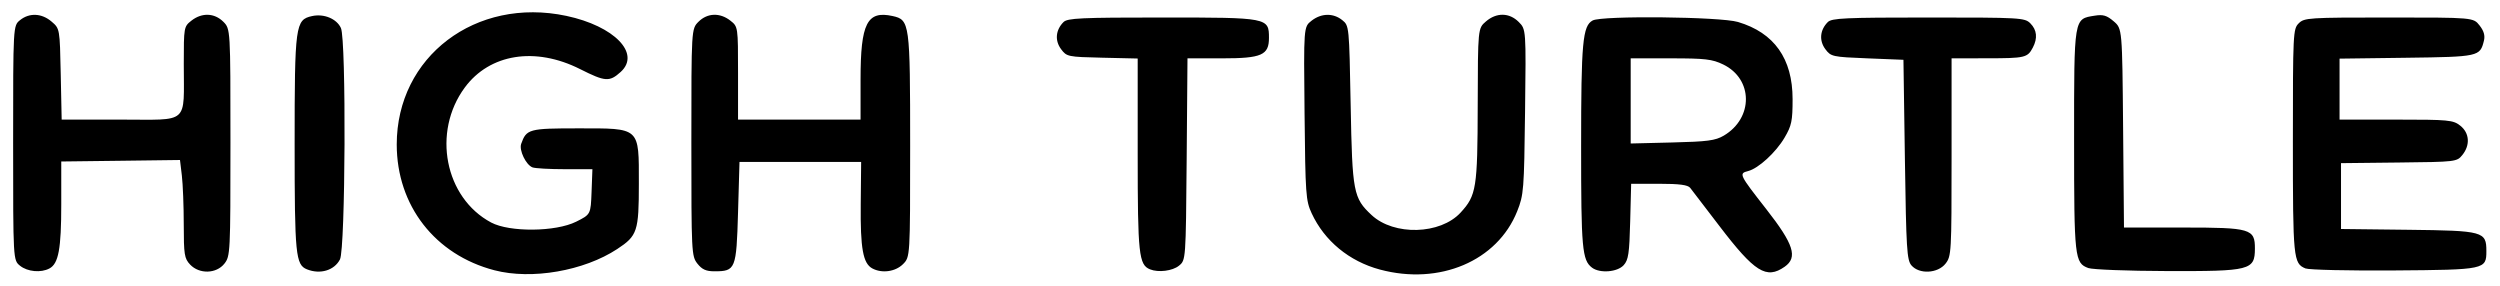
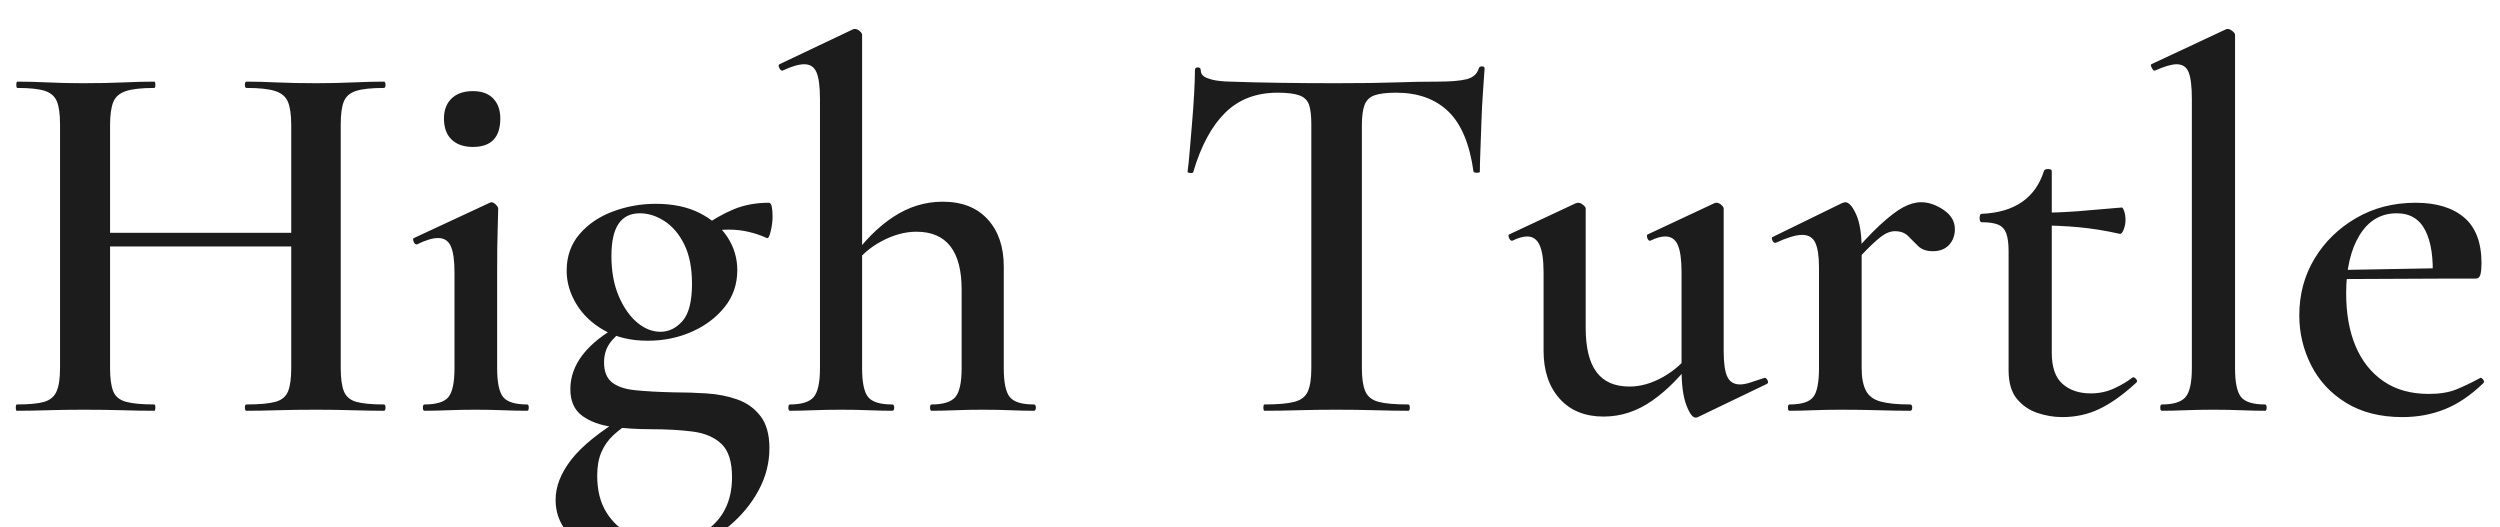
- <svg xmlns="http://www.w3.org/2000/svg" viewBox="0 0 857 98">
-   <path fill="currentColor" fill-rule="evenodd" d="M169.50,92.65C149.12,87.34 136.00,70.45 136.00,49.52C136.00,19.40 163.09,-1.14 194.14,5.44C210.63,8.94 219.75,18.37 212.75,24.68C208.91,28.14 207.48,28.03 198.86,23.69C183.48,15.94 167.88,18.43 159.33,30.00C148.06,45.26 152.46,67.81 168.37,76.28C174.69,79.65 190.50,79.50 197.50,76.00C202.50,73.50 202.50,73.50 202.79,65.75L203.08,58.00L193.62,58.00C188.42,58.00 183.44,57.72 182.54,57.38C180.30,56.52 177.88,51.50 178.66,49.31C180.47,44.23 181.31,44.00 198.20,44.00C219.60,44.00 219.00,43.46 219.00,62.91C219.00,79.31 218.50,80.82 211.58,85.37C200.18,92.87 182.26,95.97 169.50,92.65ZM473.02,92.40C462.50,89.57 454.01,82.57 449.64,73.12C447.63,68.79 447.48,66.67 447.20,38.87C446.89,9.23 446.89,9.23 449.58,7.12C452.92,4.49 457.05,4.41 460.14,6.91C462.49,8.81 462.50,8.91 463.01,36.16C463.56,65.92 463.93,67.89 470.18,73.72C477.86,80.88 493.74,80.44 500.70,72.87C506.10,66.99 506.50,64.54 506.56,36.11C506.62,9.72 506.62,9.72 509.37,7.36C513.00,4.23 517.39,4.30 520.61,7.52C523.14,10.05 523.14,10.05 522.79,38.27C522.46,65.17 522.34,66.78 520.09,72.42C513.29,89.47 493.47,97.89 473.02,92.40ZM6.86,91.09C4.50,89.18 4.50,89.18 4.50,49.00C4.50,8.82 4.50,8.82 6.86,6.91C10.07,4.31 14.32,4.51 17.69,7.41C20.50,9.82 20.50,9.82 20.82,25.41L21.14,41.00L41.45,41.00C65.16,41.00 63.00,42.91 63.00,21.95C63.00,9.31 63.03,9.12 65.63,7.07C69.20,4.27 73.51,4.42 76.55,7.45C79.00,9.91 79.00,9.91 79.00,48.82C79.00,86.67 78.94,87.80 76.93,90.37C74.16,93.88 68.33,94.04 65.17,90.69C63.20,88.59 63.00,87.29 62.99,76.94C62.99,70.65 62.69,63.10 62.34,60.18L61.70,54.85L41.35,55.11L21.00,55.36L21.00,70.03C21.00,85.29 20.07,90.36 16.96,92.02C14.04,93.59 9.42,93.16 6.86,91.09ZM105.23,92.33C101.34,90.77 101.00,87.34 101.00,49.52C101.00,8.57 101.25,6.76 106.97,5.51C111.04,4.61 115.42,6.43 116.87,9.61C118.72,13.68 118.42,85.28 116.54,88.93C114.59,92.70 109.76,94.15 105.23,92.33ZM239.07,90.37C237.06,87.80 237.00,86.67 237.00,48.82C237.00,9.91 237.00,9.91 239.45,7.45C242.49,4.42 246.80,4.27 250.37,7.07C253.00,9.15 253.00,9.15 253.00,25.07L253.00,41.00L274.00,41.00L295.00,41.00L295.00,27.15C295.00,8.00 297.24,3.58 305.95,5.49C311.87,6.79 312.00,7.78 312.00,50.00C312.00,88.09 312.00,88.09 309.55,90.55C306.95,93.14 302.34,93.79 299.04,92.02C295.84,90.31 294.91,85.20 295.06,70.00L295.20,55.50L274.35,55.50L253.50,55.50L253.00,72.83C252.44,92.32 252.16,93.00 244.88,93.00C242.04,93.00 240.65,92.37 239.07,90.37ZM394.23,92.33C390.39,90.79 390.00,87.14 390.00,53.08L390.00,20.06L377.86,19.78C366.01,19.51 365.66,19.43 363.73,16.84C361.54,13.90 361.87,10.27 364.57,7.57C365.93,6.21 370.44,6.00 398.57,6.00C434.72,6.00 435.00,6.05 435.00,13.00C435.00,18.89 432.47,20.00 419.04,20.00L407.07,20.00L406.79,54.59C406.50,89.18 406.50,89.18 404.14,91.09C401.93,92.88 397.10,93.49 394.23,92.33ZM545.74,91.75C542.36,89.18 542.00,85.20 542.01,50.18C542.01,14.43 542.52,8.86 545.98,7.01C549.18,5.30 589.69,5.72 595.77,7.53C608.21,11.22 614.50,20.10 614.50,33.98C614.50,41.47 614.17,43.06 611.75,47.18C608.75,52.28 602.80,57.73 599.25,58.64C596.01,59.47 596.15,59.77 605.47,71.68C614.91,83.73 616.35,88.24 611.78,91.44C605.51,95.83 601.49,93.31 589.36,77.41C584.49,71.02 580.00,65.16 579.39,64.39C578.58,63.38 575.70,63.00 568.72,63.00L559.16,63.00L558.83,75.90C558.55,86.89 558.22,89.11 556.60,90.90C554.42,93.30 548.40,93.77 545.74,91.75ZM655.24,90.97C653.68,89.15 653.45,85.34 653.00,54.72L652.50,20.50L640.10,20.00C628.10,19.52 627.65,19.41 625.72,16.84C623.54,13.90 623.87,10.27 626.57,7.57C627.94,6.21 632.48,6.00 661.07,6.00C692.67,6.00 694.08,6.08 696.00,8.00C698.26,10.26 698.55,13.09 696.85,16.32C695.03,19.77 694.20,19.97 681.25,19.98L669.00,20.00L669.00,53.87C669.00,86.61 668.93,87.82 666.93,90.37C664.26,93.76 657.91,94.09 655.24,90.97ZM715.89,91.89C711.19,90.16 711.00,88.47 711.00,48.06C711.00,5.72 710.87,6.52 718.08,5.37C720.95,4.91 722.22,5.28 724.58,7.31C727.50,9.82 727.50,9.82 727.80,43.91L728.10,78.00L748.55,78.00C771.54,78.00 773.02,78.44 772.98,85.25C772.95,92.62 771.40,93.01 742.82,92.92C729.44,92.88 717.33,92.41 715.89,91.89ZM790.32,92.02C786.16,90.30 786.00,88.69 786.00,48.57C786.00,11.33 786.07,9.93 788.00,8.00C789.91,6.09 791.33,6.00 818.93,6.00C847.85,6.00 847.85,6.00 849.98,8.71C851.47,10.60 851.93,12.18 851.49,13.96C850.16,19.38 849.74,19.48 824.97,19.80L802.00,20.10L802.00,30.55L802.00,41.00L821.37,41.00C839.44,41.00 840.91,41.14 843.37,43.07C846.55,45.58 846.85,49.73 844.09,53.14C842.21,55.46 841.86,55.50 822.34,55.71L802.50,55.93L802.50,67.21L802.50,78.50L825.61,78.77C851.32,79.07 852.33,79.34 852.33,86.06C852.33,92.39 851.93,92.48 820.72,92.71C805.20,92.82 791.52,92.51 790.32,92.02ZM590.90,46.50C601.11,40.48 601.01,27.09 590.71,22.10C586.95,20.28 584.55,20.00 572.68,20.00L559.00,20.00L559.00,34.59L559.00,49.19L573.25,48.84C585.30,48.55 588.02,48.19 590.90,46.50Z" />
+ <svg xmlns="http://www.w3.org/2000/svg" viewBox="0 0 493.7 104" width="493.7" height="104">
+   <path fill="#1c1c1c" d="M57.512 24.752Q57.512 21.736 56.888 20.176Q56.264 18.616 54.392 17.992Q52.52 17.368 48.672 17.368Q48.36 17.368 48.36 16.744Q48.36 16.12 48.672 16.12Q51.272 16.12 54.652 16.276Q58.032 16.432 62.504 16.432Q66.144 16.432 69.68 16.276Q73.216 16.12 75.816 16.12Q76.128 16.12 76.128 16.744Q76.128 17.368 75.816 17.368Q72.176 17.368 70.356 17.94Q68.536 18.512 67.912 20.02Q67.288 21.528 67.288 24.544V72.696Q67.288 75.712 67.912 77.272Q68.536 78.832 70.356 79.352Q72.176 79.872 75.816 79.872Q76.128 79.872 76.128 80.496Q76.128 81.12 75.816 81.12Q73.216 81.12 69.68 81.016Q66.144 80.912 62.504 80.912Q58.032 80.912 54.652 81.016Q51.272 81.12 48.672 81.12Q48.36 81.12 48.36 80.496Q48.36 79.872 48.672 79.872Q52.52 79.872 54.392 79.352Q56.264 78.832 56.888 77.272Q57.512 75.712 57.512 72.696ZM16.432 48.672V45.968H61.984V48.672ZM11.856 72.696V24.544Q11.856 21.528 11.232 20.02Q10.608 18.512 8.84 17.94Q7.072 17.368 3.432 17.368Q3.224 17.368 3.224 16.744Q3.224 16.12 3.432 16.12Q6.136 16.12 9.464 16.276Q12.792 16.432 16.432 16.432Q20.904 16.432 24.336 16.276Q27.768 16.12 30.472 16.12Q30.68 16.12 30.68 16.744Q30.68 17.368 30.472 17.368Q26.728 17.368 24.856 17.992Q22.984 18.616 22.36 20.176Q21.736 21.736 21.736 24.752V72.696Q21.736 75.712 22.36 77.272Q22.984 78.832 24.908 79.352Q26.832 79.872 30.472 79.872Q30.68 79.872 30.68 80.496Q30.68 81.12 30.472 81.12Q27.664 81.12 24.284 81.016Q20.904 80.912 16.432 80.912Q12.792 80.912 9.36 81.016Q5.928 81.12 3.328 81.12Q3.12 81.12 3.12 80.496Q3.12 79.872 3.328 79.872Q6.968 79.872 8.736 79.352Q10.504 78.832 11.18 77.272Q11.856 75.712 11.856 72.696Z M83.824 81.12Q83.512 81.12 83.512 80.496Q83.512 79.872 83.824 79.872Q87.36 79.872 88.556 78.416Q89.752 76.96 89.752 72.696V53.768Q89.752 50.232 89.024 48.62Q88.296 47.008 86.528 47.008Q85.696 47.008 84.656 47.32Q83.616 47.632 82.368 48.256Q81.952 48.36 81.692 47.736Q81.432 47.112 81.744 47.008L96.72 40.04Q96.928 39.936 97.032 39.936Q97.448 39.936 97.916 40.404Q98.384 40.872 98.384 41.184Q98.384 42.328 98.28 45.344Q98.176 48.36 98.176 53.664V72.696Q98.176 76.96 99.372 78.416Q100.568 79.872 104.104 79.872Q104.416 79.872 104.416 80.496Q104.416 81.12 104.104 81.12Q102.024 81.12 99.424 81.016Q96.824 80.912 93.912 80.912Q91.104 80.912 88.452 81.016Q85.8 81.12 83.824 81.12ZM93.392 29.016Q90.688 29.016 89.18 27.56Q87.672 26.104 87.672 23.4Q87.672 20.904 89.18 19.448Q90.688 17.992 93.392 17.992Q95.992 17.992 97.396 19.448Q98.8 20.904 98.8 23.4Q98.8 29.016 93.392 29.016Z M125.736 110.344Q118.56 110.344 114.14 107.068Q109.72 103.792 109.72 98.696Q109.72 94.744 112.84 90.74Q115.96 86.736 123.344 82.264L124.384 83.512Q122.616 84.552 121.108 85.956Q119.6 87.36 118.768 89.284Q117.936 91.208 117.936 93.912Q117.936 98.28 119.756 101.192Q121.576 104.104 124.592 105.612Q127.608 107.12 131.352 107.12Q137.176 107.12 140.868 103.636Q144.56 100.152 144.56 94.224Q144.56 89.648 142.48 87.672Q140.4 85.696 136.812 85.228Q133.224 84.76 128.44 84.76Q124.592 84.76 120.952 84.292Q117.312 83.824 114.972 82.108Q112.632 80.392 112.632 76.856Q112.632 73.216 115.076 70.044Q117.52 66.872 122.616 64.064L123.656 64.792Q121.368 66.352 120.328 67.912Q119.288 69.472 119.288 71.552Q119.288 74.256 120.848 75.504Q122.408 76.752 125.476 77.064Q128.544 77.376 133.016 77.48Q136.24 77.48 139.516 77.688Q142.792 77.896 145.6 78.884Q148.408 79.872 150.176 82.16Q151.944 84.448 151.944 88.504Q151.944 92.872 149.812 96.824Q147.68 100.776 144.04 103.844Q140.4 106.912 135.668 108.628Q130.936 110.344 125.736 110.344ZM127.92 67.288Q122.928 67.288 119.34 65.26Q115.752 63.232 113.828 60.06Q111.904 56.888 111.904 53.456Q111.904 49.192 114.452 46.228Q117 43.264 121.056 41.756Q125.112 40.248 129.48 40.248Q134.576 40.248 138.164 42.068Q141.752 43.888 143.676 46.852Q145.6 49.816 145.6 53.352Q145.6 57.512 143.104 60.632Q140.608 63.752 136.604 65.52Q132.6 67.288 127.92 67.288ZM130.416 65.52Q132.912 65.52 134.784 63.388Q136.656 61.256 136.656 56.056Q136.656 51.376 135.148 48.308Q133.64 45.24 131.248 43.68Q128.856 42.12 126.36 42.12Q123.552 42.12 122.148 44.2Q120.744 46.28 120.744 50.544Q120.744 55.12 122.2 58.5Q123.656 61.88 125.84 63.7Q128.024 65.52 130.416 65.52ZM138.32 48.36 138.424 45.032Q141.752 42.64 144.872 41.34Q147.992 40.04 151.84 40.04Q152.256 40.04 152.412 40.82Q152.568 41.6 152.568 42.744Q152.568 44.096 152.204 45.656Q151.84 47.216 151.424 47.008Q149.864 46.28 147.94 45.812Q146.016 45.344 143.936 45.344Q142.688 45.344 141.492 45.5Q140.296 45.656 139.048 46.072Z M156.0 81.12Q155.688 81.12 155.688 80.496Q155.688 79.872 156.0 79.872Q159.432 79.872 160.68 78.416Q161.928 76.96 161.928 72.696V19.552Q161.928 15.912 161.252 14.3Q160.576 12.688 158.808 12.688Q157.248 12.688 154.544 13.936Q154.232 14.04 153.92 13.468Q153.608 12.896 153.92 12.688L168.376 5.824Q168.584 5.72 168.636 5.72Q168.688 5.72 168.792 5.72Q169.312 5.72 169.78 6.136Q170.248 6.552 170.248 6.864V72.696Q170.248 76.96 171.444 78.416Q172.64 79.872 176.176 79.872Q176.592 79.872 176.592 80.496Q176.592 81.12 176.176 81.12Q174.2 81.12 171.652 81.016Q169.104 80.912 166.088 80.912Q163.176 80.912 160.576 81.016Q157.976 81.12 156.0 81.12ZM183.976 81.12Q183.664 81.12 183.664 80.496Q183.664 79.872 183.976 79.872Q187.408 79.872 188.656 78.416Q189.904 76.96 189.904 72.696V57.2Q189.904 45.76 180.96 45.76Q177.632 45.76 174.096 47.632Q170.56 49.504 168.376 52.728L167.856 51.48Q171.808 45.864 176.384 42.848Q180.96 39.832 186.16 39.832Q191.88 39.832 195.052 43.316Q198.224 46.8 198.224 52.624V72.696Q198.224 76.96 199.42 78.416Q200.616 79.872 204.152 79.872Q204.568 79.872 204.568 80.496Q204.568 81.12 204.152 81.12Q202.176 81.12 199.628 81.016Q197.08 80.912 194.064 80.912Q191.152 80.912 188.552 81.016Q185.952 81.12 183.976 81.12Z  M252.304 18.304Q245.96 18.304 241.956 22.256Q237.952 26.208 235.664 33.904Q235.664 34.216 235.092 34.164Q234.52 34.112 234.52 33.904Q234.728 32.448 234.936 29.9Q235.144 27.352 235.404 24.336Q235.664 21.32 235.82 18.46Q235.976 15.6 235.976 13.832Q235.976 13.312 236.548 13.312Q237.12 13.312 237.12 13.832Q237.12 14.872 238.212 15.34Q239.304 15.808 240.656 15.964Q242.008 16.12 242.944 16.12Q251.888 16.432 263.848 16.432Q271.232 16.432 275.548 16.276Q279.864 16.12 283.92 16.12Q287.664 16.12 289.588 15.652Q291.512 15.184 292.032 13.52Q292.136 13.104 292.656 13.104Q293.176 13.104 293.176 13.52Q293.072 15.184 292.864 18.044Q292.656 20.904 292.552 24.076Q292.448 27.248 292.344 29.9Q292.24 32.552 292.24 33.904Q292.24 34.112 291.668 34.112Q291.096 34.112 290.992 33.904Q289.848 25.688 286.0 21.996Q282.152 18.304 275.704 18.304Q272.896 18.304 271.44 18.824Q269.984 19.344 269.464 20.748Q268.944 22.152 268.944 24.752V72.696Q268.944 75.712 269.62 77.272Q270.296 78.832 272.22 79.352Q274.144 79.872 278.096 79.872Q278.408 79.872 278.408 80.496Q278.408 81.12 278.096 81.12Q275.288 81.12 271.7 81.016Q268.112 80.912 263.848 80.912Q259.792 80.912 256.256 81.016Q252.72 81.12 249.704 81.12Q249.496 81.12 249.496 80.496Q249.496 79.872 249.704 79.872Q253.656 79.872 255.632 79.352Q257.608 78.832 258.284 77.272Q258.96 75.712 258.96 72.696V24.544Q258.96 21.944 258.492 20.644Q258.024 19.344 256.568 18.824Q255.112 18.304 252.304 18.304Z M316.68 82.264Q311.168 82.264 307.996 78.728Q304.824 75.192 304.824 69.264V53.768Q304.824 50.128 304.044 48.412Q303.264 46.696 301.6 46.696Q300.352 46.696 298.688 47.528Q298.272 47.632 298.012 47.008Q297.752 46.384 298.064 46.28L311.168 40.144Q311.48 40.04 311.688 40.04Q312.104 40.04 312.624 40.456Q313.144 40.872 313.144 41.184V64.792Q313.144 70.616 315.276 73.476Q317.408 76.336 321.776 76.336Q325.104 76.336 328.484 74.412Q331.864 72.488 334.048 69.368L334.672 70.616Q330.72 76.024 326.248 79.144Q321.776 82.264 316.68 82.264ZM340.392 41.184V69.368Q340.392 72.904 341.12 74.412Q341.848 75.92 343.616 75.92Q344.448 75.92 345.592 75.556Q346.736 75.192 348.296 74.672Q348.712 74.464 349.024 75.036Q349.336 75.608 348.92 75.816L335.296 82.368Q335.088 82.472 334.88 82.472Q333.944 82.472 333.008 79.976Q332.072 77.48 332.072 72.904V53.768Q332.072 50.128 331.344 48.412Q330.616 46.696 328.848 46.696Q327.6 46.696 325.936 47.528Q325.52 47.632 325.312 47.008Q325.104 46.384 325.416 46.28L338.52 40.144Q338.728 40.04 338.936 40.04Q339.456 40.04 339.924 40.456Q340.392 40.872 340.392 41.184Z M365.248 52.936 364.52 51.688Q368.472 47.008 371.228 44.46Q373.984 41.912 375.856 40.924Q377.728 39.936 379.392 39.936Q381.576 39.936 383.812 41.444Q386.048 42.952 386.048 45.24Q386.048 47.112 384.904 48.36Q383.76 49.608 381.68 49.608Q379.808 49.608 378.768 48.568Q377.728 47.528 376.792 46.592Q375.856 45.656 374.192 45.656Q373.36 45.656 372.424 46.124Q371.488 46.592 369.824 48.152Q368.16 49.712 365.248 52.936ZM353.392 81.12Q353.08 81.12 353.08 80.496Q353.08 79.872 353.392 79.872Q356.928 79.872 358.072 78.416Q359.216 76.96 359.216 72.696V52.832Q359.216 49.504 358.488 47.944Q357.76 46.384 355.888 46.384Q354.952 46.384 353.6 46.8Q352.248 47.216 350.688 47.944Q350.272 48.048 350.012 47.476Q349.752 46.904 350.064 46.8L363.688 40.144Q364.208 39.936 364.416 39.936Q365.456 39.936 366.548 42.328Q367.64 44.72 367.64 49.296V72.696Q367.64 75.504 368.472 77.116Q369.304 78.728 371.384 79.3Q373.464 79.872 377.208 79.872Q377.624 79.872 377.624 80.496Q377.624 81.12 377.208 81.12Q374.504 81.12 371.02 81.016Q367.536 80.912 363.48 80.912Q360.672 80.912 358.02 81.016Q355.368 81.12 353.392 81.12Z M407.264 82.368Q404.768 82.368 402.324 81.536Q399.88 80.704 398.268 78.728Q396.656 76.752 396.656 73.112V49.608Q396.656 47.32 396.188 46.072Q395.72 44.824 394.576 44.356Q393.432 43.888 391.352 43.888Q390.936 43.888 390.936 43.056Q390.936 42.224 391.352 42.224Q396.24 42.016 399.308 39.884Q402.376 37.752 403.624 33.8Q403.728 33.384 404.456 33.384Q405.184 33.384 405.184 33.8V69.68Q405.184 73.944 407.316 75.816Q409.448 77.688 412.88 77.688Q415.376 77.688 417.508 76.7Q419.64 75.712 421.096 74.568Q421.408 74.36 421.824 74.828Q422.24 75.296 421.824 75.608Q417.976 79.144 414.596 80.756Q411.216 82.368 407.264 82.368ZM418.6 46.176Q414.44 45.24 410.54 44.876Q406.64 44.512 402.168 44.512V42.016Q406.432 42.016 410.436 41.704Q414.44 41.392 419.016 40.976Q419.224 40.976 419.484 41.704Q419.744 42.432 419.744 43.472Q419.744 44.408 419.38 45.344Q419.016 46.28 418.6 46.176Z M426.92 81.12Q426.608 81.12 426.608 80.496Q426.608 79.872 426.92 79.872Q430.352 79.872 431.6 78.416Q432.848 76.96 432.848 72.696V19.552Q432.848 15.912 432.224 14.3Q431.6 12.688 429.832 12.688Q428.376 12.688 425.568 13.936Q425.256 14.04 424.944 13.416Q424.632 12.792 424.84 12.688L439.504 5.824Q439.712 5.72 439.92 5.72Q440.336 5.72 440.856 6.136Q441.376 6.552 441.376 6.864V72.696Q441.376 76.96 442.572 78.416Q443.768 79.872 447.304 79.872Q447.616 79.872 447.616 80.496Q447.616 81.12 447.304 81.12Q445.328 81.12 442.676 81.016Q440.024 80.912 437.112 80.912Q434.2 80.912 431.548 81.016Q428.896 81.12 426.92 81.12Z M474.448 82.368Q467.896 82.368 463.32 79.56Q458.744 76.752 456.404 72.124Q454.064 67.496 454.064 62.296Q454.064 56.056 457.08 51.064Q460.096 46.072 465.296 43.056Q470.496 40.04 477.048 40.04Q483.184 40.04 486.616 42.952Q490.048 45.864 490.048 52Q490.048 53.352 489.84 54.184Q489.632 55.016 488.904 55.016H480.376Q480.688 48.984 478.972 45.552Q477.256 42.12 473.304 42.12Q468.624 42.12 465.972 46.436Q463.32 50.752 463.32 57.928Q463.32 63.96 465.192 68.38Q467.064 72.8 470.704 75.296Q474.344 77.792 479.648 77.792Q482.872 77.792 485.056 76.908Q487.24 76.024 489.736 74.672Q489.944 74.464 490.308 74.88Q490.672 75.296 490.464 75.608Q486.72 79.248 482.82 80.808Q478.92 82.368 474.448 82.368ZM460.304 55.12 460.2 53.352 483.288 52.936V55.016Z" />
</svg>
